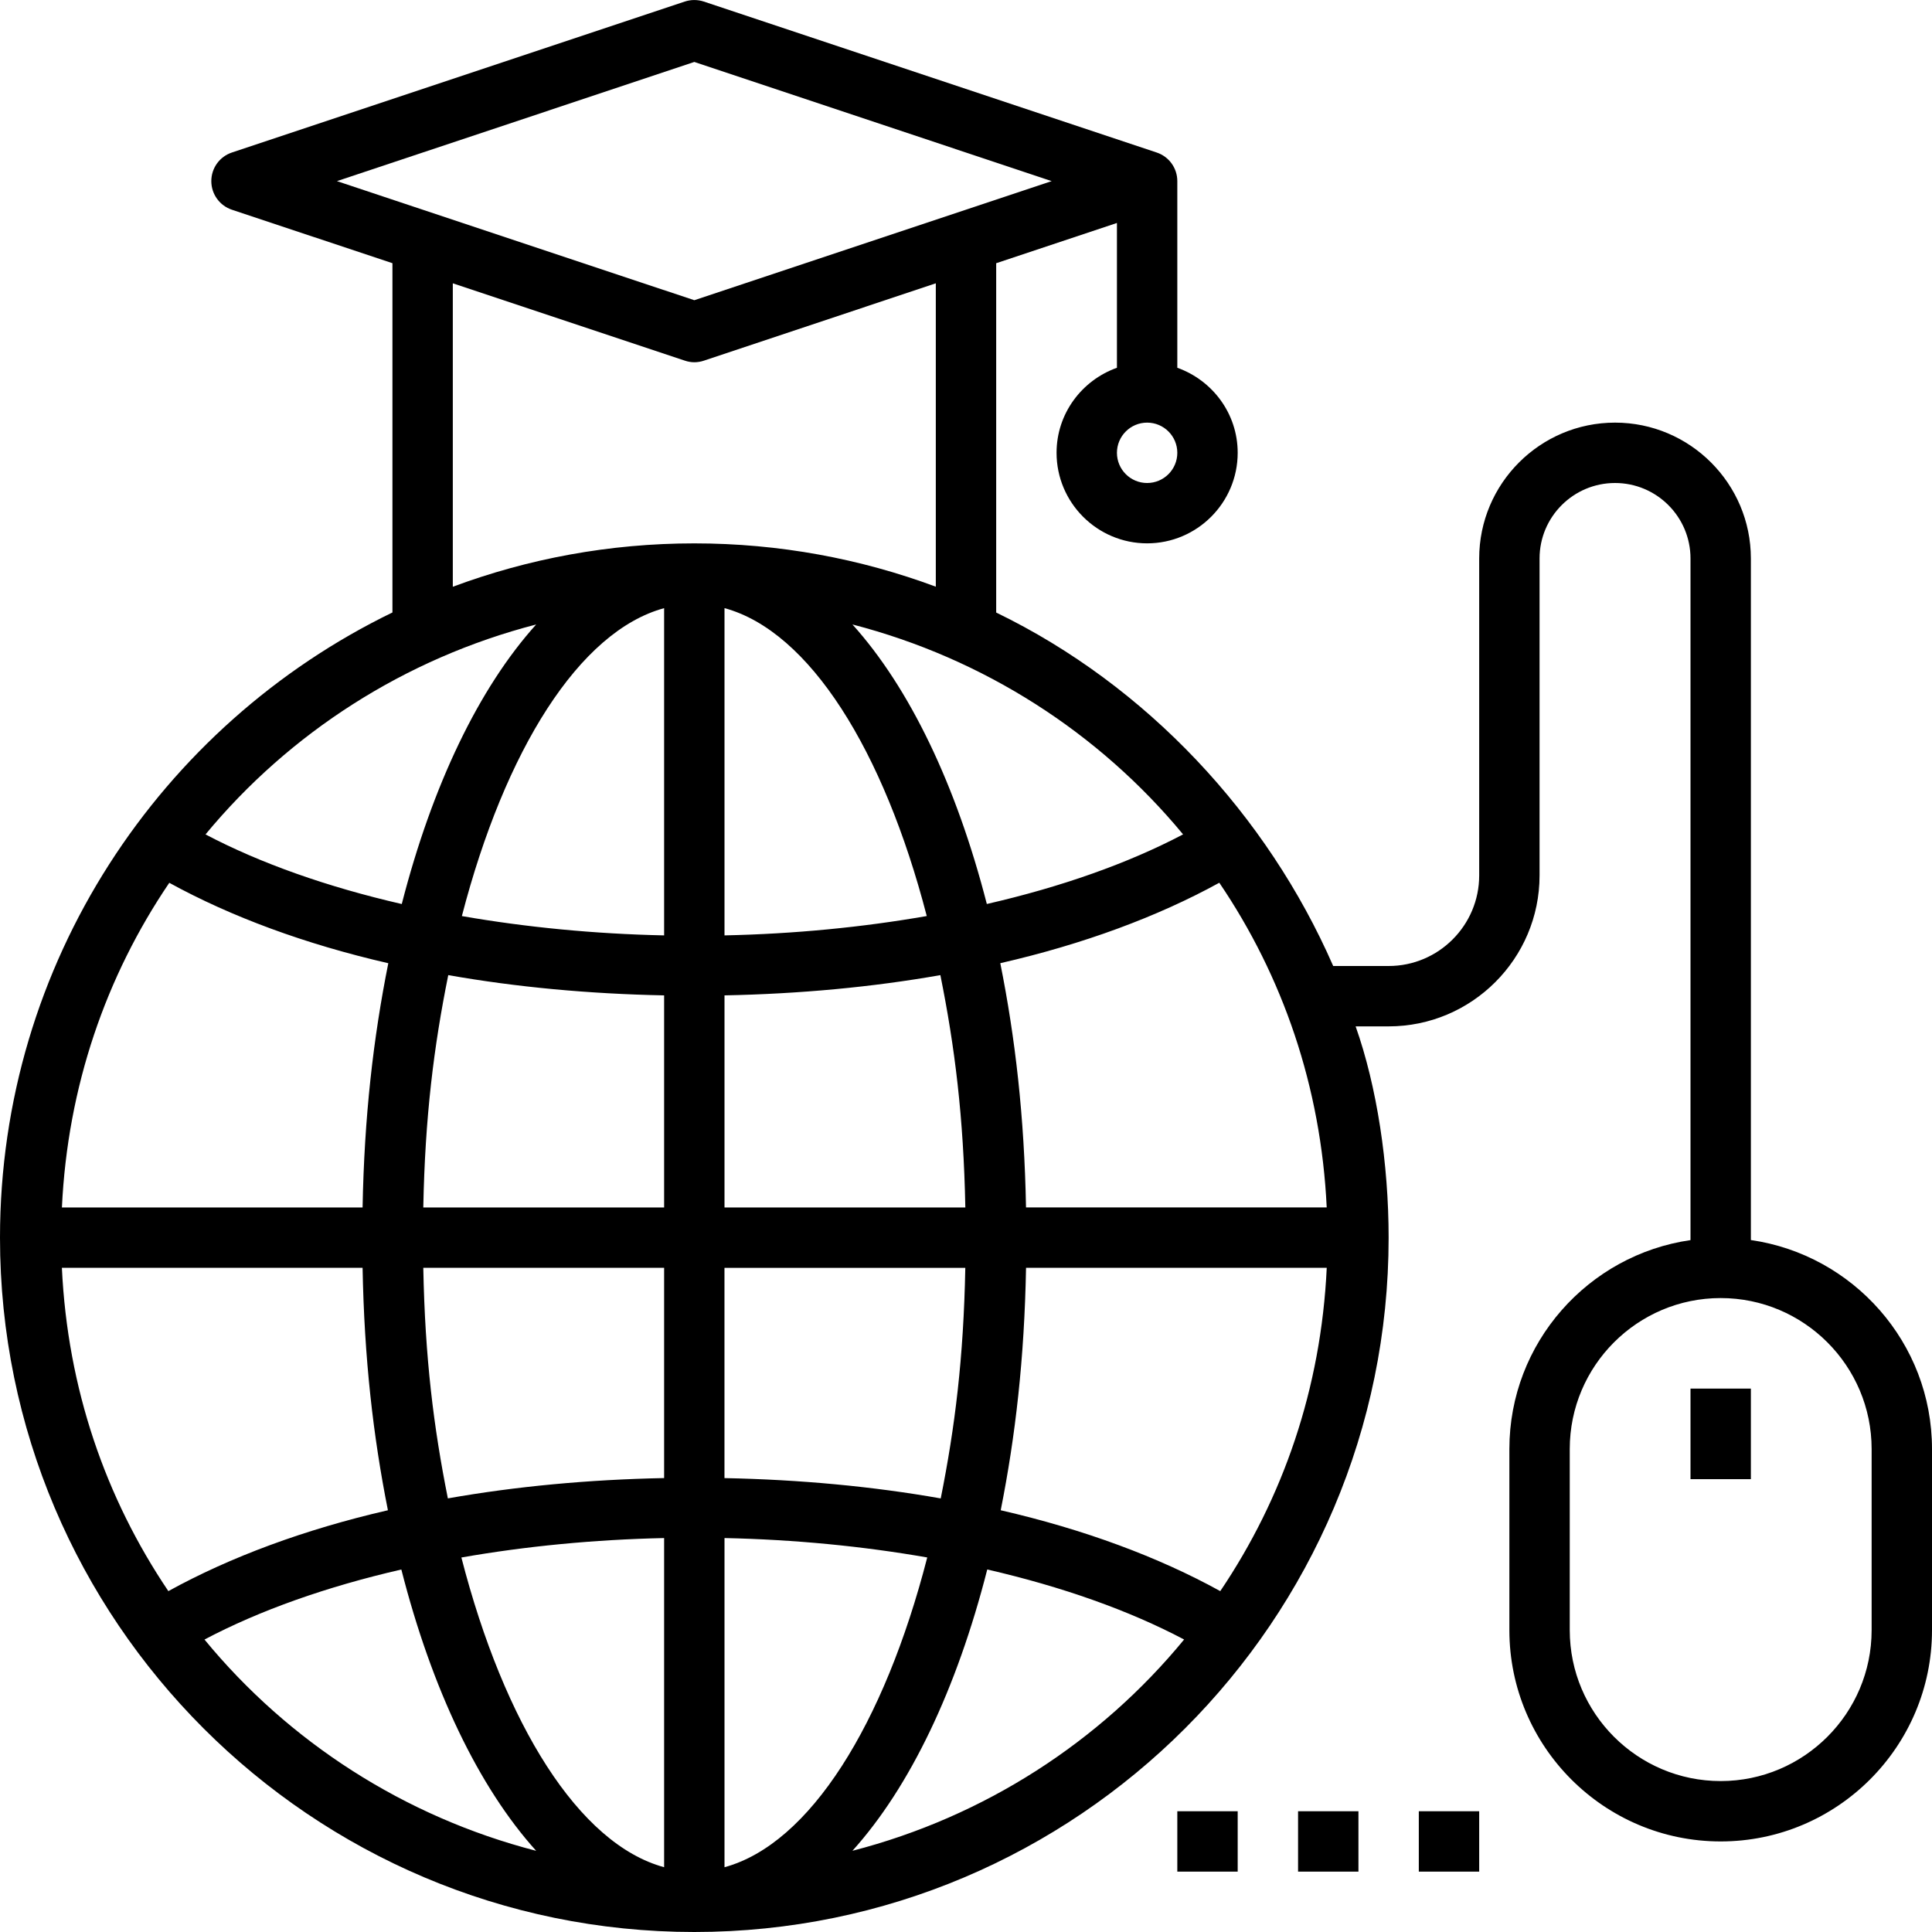
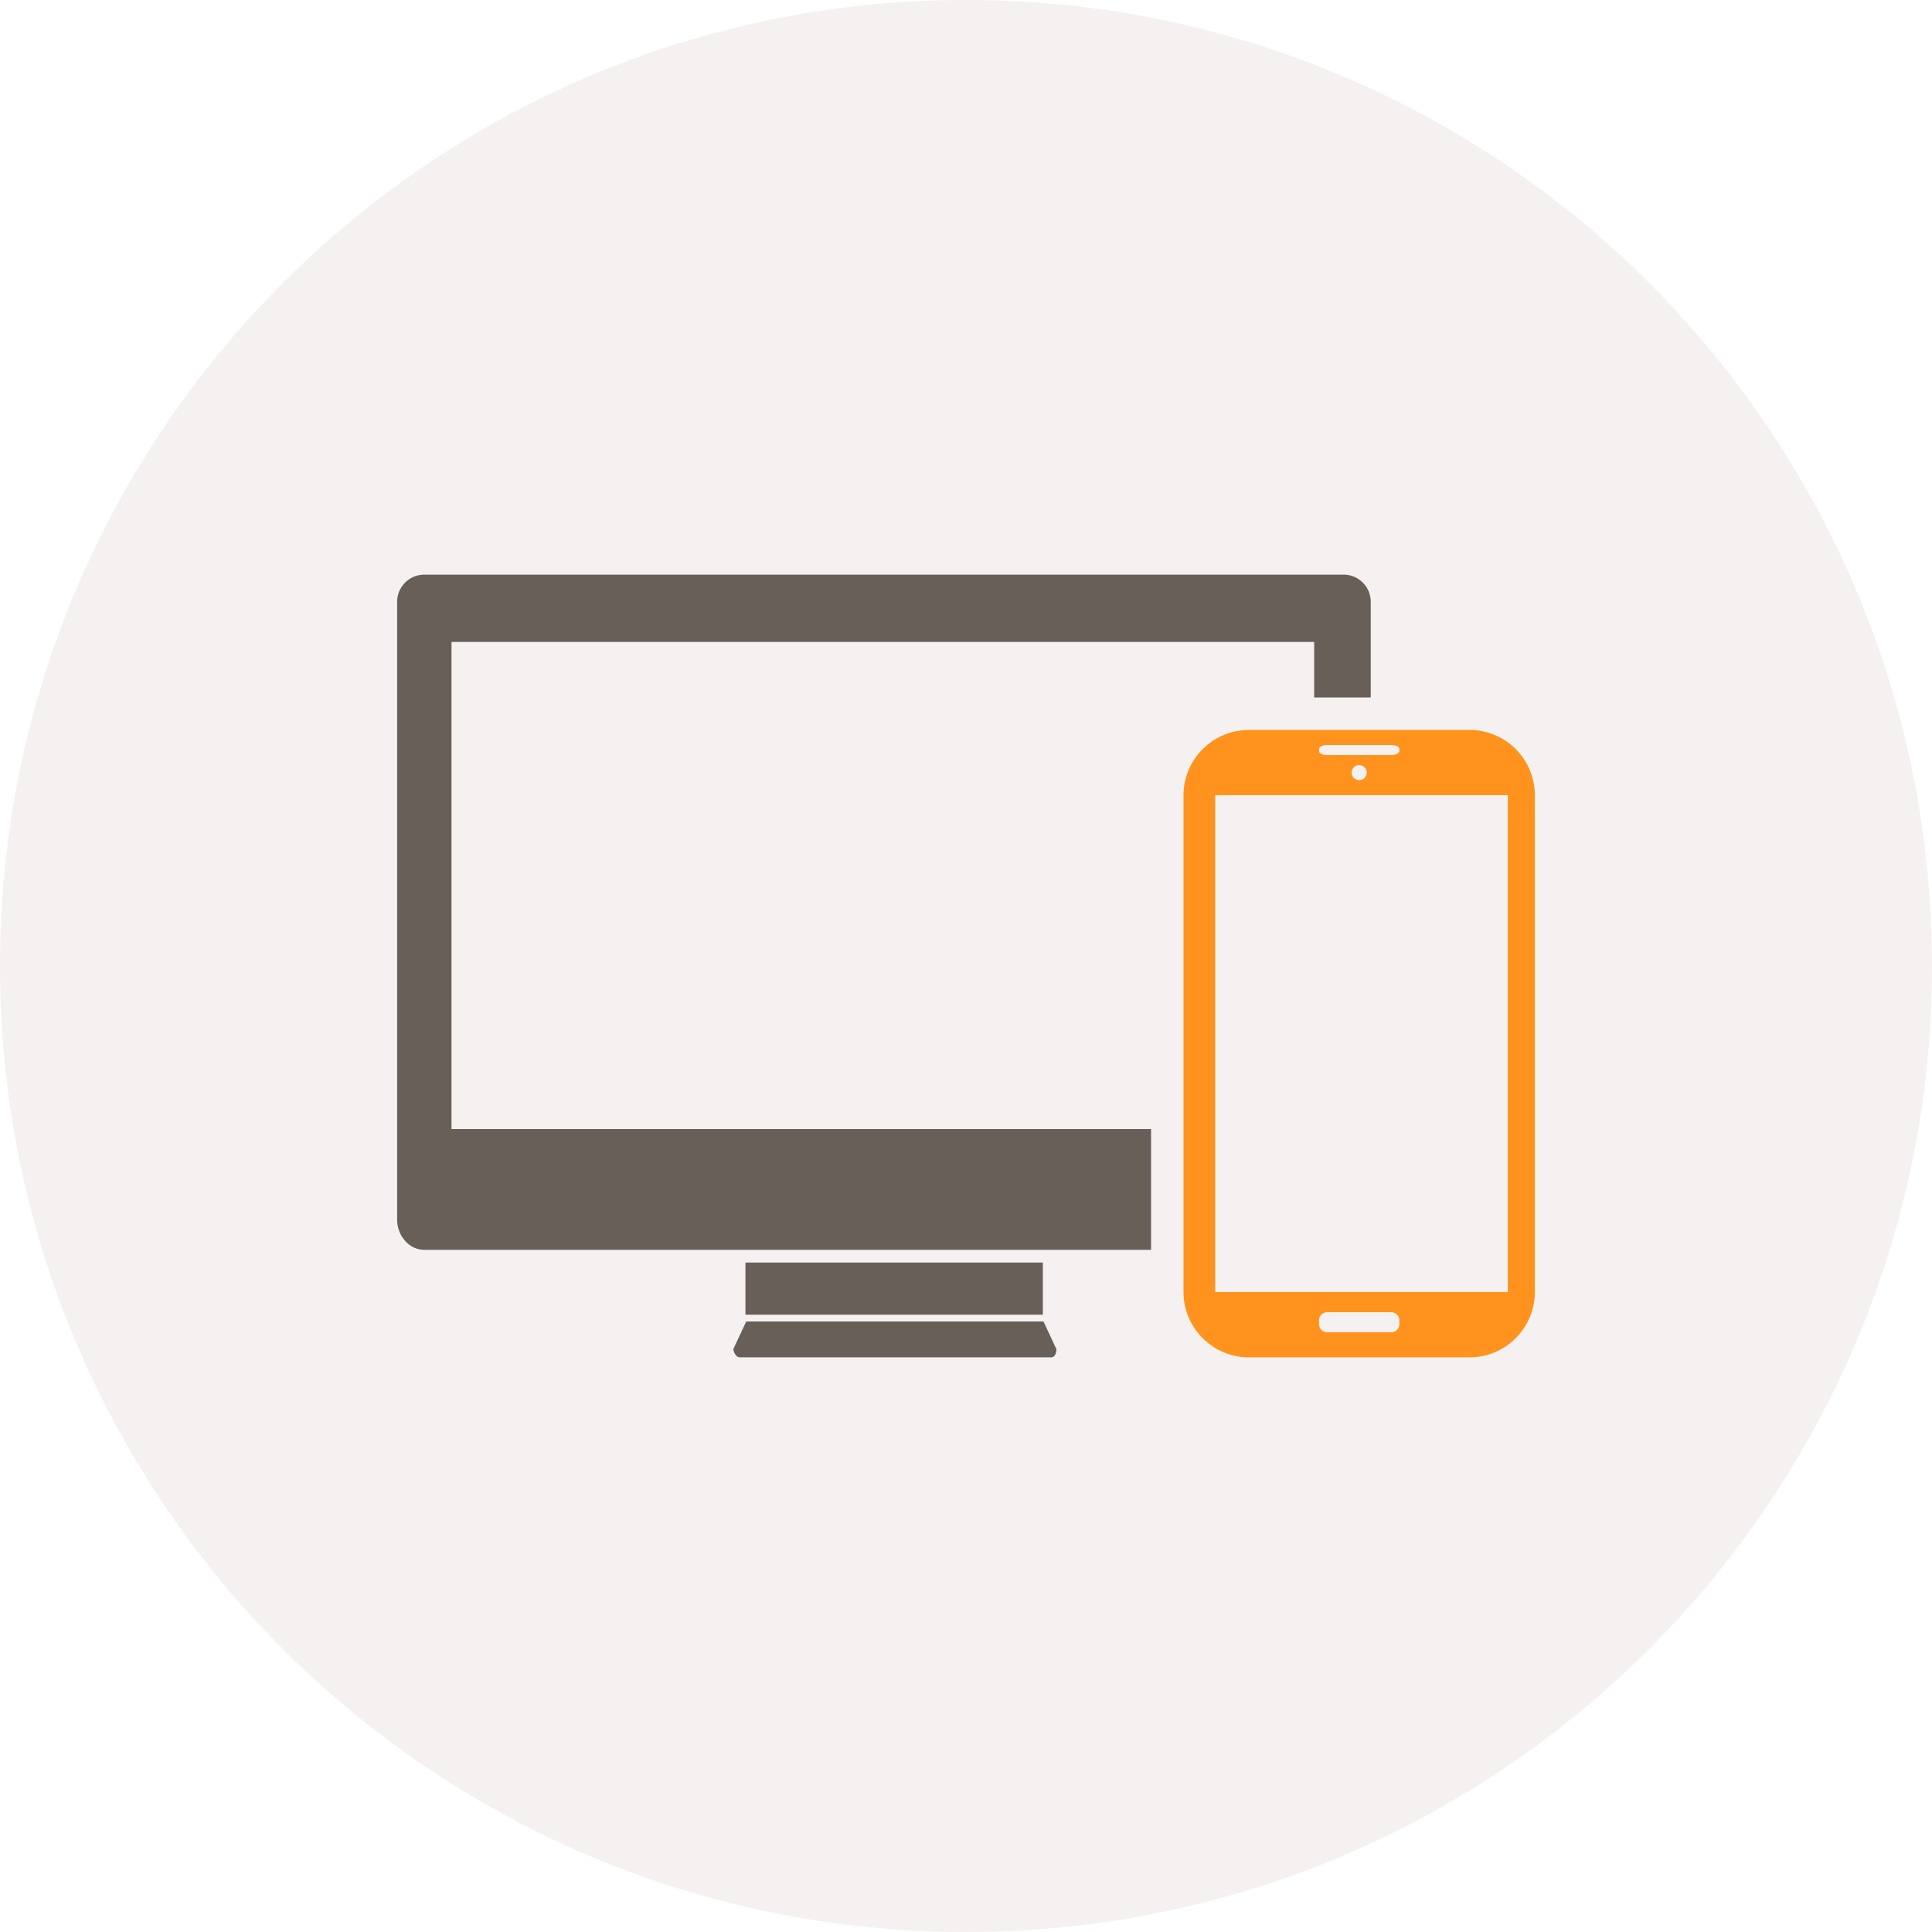
- <svg xmlns="http://www.w3.org/2000/svg" version="1.1" id="Layer_1" x="0px" y="0px" viewBox="0 0 64 64" style="enable-background:new 0 0 64 64;" xml:space="preserve">
-   <g>
+ <svg xmlns="http://www.w3.org/2000/svg" style="enable-background:new 0 0 500 500;" version="1.1" viewBox="0 0 500 500" xml:space="preserve">
+   <g id="computer-devices-responsive">
    <g>
-       <path d="M58,41.078V18.5c0-2.481-2.019-4.5-4.5-4.5S49,16.018,49,18.5V29c0,1.654-1.346,3-3,3h-1.836    C41.979,27,37.99,22.71,33,20.291V8.719l4-1.333v4.797c-1.161,0.414-2,1.514-2,2.816c0,1.654,1.346,3,3,3s3-1.346,3-3    c0-1.302-0.839-2.402-2-2.816V6c0-0.431-0.275-0.812-0.684-0.948l-15-5c-0.205-0.068-0.428-0.068-0.633,0l-15,5    C7.275,5.187,7,5.568,7,6c0,0.43,0.275,0.812,0.684,0.948L13,8.719v11.57C5.313,24.017,0,31.898,0,41c0,12.683,10.317,23,23,23    s23-10.318,23-23c0-2.44-0.385-5-1.093-7H46c2.757,0,5-2.243,5-5V18.5c0-1.379,1.121-2.5,2.5-2.5S56,17.12,56,18.5v22.58    c-3.386,0.488-6,3.401-6,6.92v6c0,3.859,3.141,7,7,7s7-3.141,7-7v-6C64,44.479,61.386,41.567,58,41.078z M38,14    c0.552,0,1,0.448,1,1s-0.448,1-1,1s-1-0.448-1-1S37.448,14,38,14z M40.391,29.242c2.1,3.096,3.369,6.755,3.558,10.755h-9.961    v0.001c-0.056-3-0.353-5.602-0.852-8.091C35.893,31.275,38.344,30.367,40.391,29.242z M39.191,27.64    c-1.822,0.959-4.037,1.741-6.501,2.306c-1.013-3.944-2.56-7.161-4.452-9.26C32.59,21.812,36.409,24.275,39.191,27.64z     M31.151,32.302c0.479,2.377,0.768,4.697,0.827,7.697H24v-7.026C26.487,32.924,28.895,32.7,31.151,32.302z M24,30.986V20.145    c2.815,0.765,5.276,4.709,6.7,10.2C28.576,30.716,26.316,30.937,24,30.986z M11.162,6L23,2.052L34.838,6L23,9.945L11.162,6z     M17.761,20.687c-1.892,2.099-3.439,5.315-4.452,9.26c-2.464-0.566-4.679-1.347-6.501-2.306    C9.591,24.275,13.41,21.812,17.761,20.687z M5.608,29.244c2.047,1.124,4.498,2.031,7.255,2.664    c-0.499,2.489-0.796,5.091-0.852,8.091h-9.96C2.239,35.999,3.508,32.34,5.608,29.244z M5.577,52.708    c-2.082-3.087-3.339-6.71-3.527-10.71h9.961c0.056,3,0.347,5.559,0.839,8.031C10.085,50.666,7.627,51.578,5.577,52.708z     M6.774,54.312c1.825-0.966,4.048-1.752,6.521-2.32c1.012,3.971,2.565,7.21,4.466,9.319C13.391,60.182,9.559,57.7,6.774,54.312z     M22,61.854c-2.825-0.768-5.294-4.738-6.716-10.26C17.412,51.221,19.678,51,22,50.95V61.854z M22,48.963    c-2.492,0.049-4.904,0.274-7.164,0.673c-0.472-2.361-0.756-4.638-0.814-7.638H22V48.963z M22,39.999h-7.978    c0.058-3,0.347-5.32,0.827-7.697c2.256,0.398,4.663,0.622,7.151,0.671V39.999z M22,30.986c-2.316-0.049-4.576-0.27-6.7-0.64    c1.425-5.491,3.886-9.435,6.7-10.2V30.986z M15,19.437V9.385l7.684,2.561C22.786,11.981,22.894,12,23,12s0.214-0.018,0.316-0.052    L31,9.385v10.05C28.507,18.508,25.812,18,23,18S17.493,18.508,15,19.437z M23.999,41.999h7.978c-0.058,3-0.342,5.277-0.814,7.638    c-2.26-0.399-4.671-0.624-7.164-0.673V41.999z M24,61.854V50.95c2.321,0.049,4.587,0.271,6.716,0.643    C29.294,57.116,26.825,61.086,24,61.854z M28.238,61.31c1.901-2.109,3.454-5.348,4.466-9.319c2.473,0.569,4.696,1.355,6.521,2.32    C36.441,57.7,32.609,60.182,28.238,61.31z M40.423,52.708c-2.049-1.13-4.508-2.043-7.273-2.679    c0.492-2.473,0.783-5.031,0.839-8.031h9.961C43.762,45.999,42.504,49.622,40.423,52.708z M62,54c0,2.757-2.243,5-5,5s-5-2.243-5-5    v-6c0-2.757,2.243-5,5-5s5,2.243,5,5V54z" />
+       <circle cx="250" cy="250" r="250" style="fill:#F4F1F0;" />
+       <g id="_x32_3">
+         <path d="M270.052,341.998l3.358,7.183c0,0,0,2.105-1.405,2.105c-1.399,0-79.085,0-80.49,0     c-1.399,0-1.747-2.105-1.747-2.105l3.353-7.183H270.052z M269.89,326.747h-76.97v13.493h76.97V326.747z M116.851,292.198V166.135     h223.253v14.366h14.643v-24.777c0-3.857-3.152-7.01-7.01-7.01h-237.95c-3.857,0-7.009,3.152-7.009,7.01v140.175v3.299v16.385     c0,4.318,3.152,7.872,7.009,7.872h188.107v-31.256H116.851z" style="fill:#675F58;" />
+         <path d="M380.339,188.911h-57.156c-9.294,0-16.89,7.601-16.89,16.878v128.602     c0,9.288,7.596,16.895,16.89,16.895h57.156c9.288,0,16.884-7.606,16.884-16.895V205.789     C397.223,196.512,389.627,188.911,380.339,188.911z M341.368,193.842c0-0.564,0.934-1.037,2.072-1.037h16.64     c1.14,0,2.072,0.472,2.072,1.037v0.526c0,0.564-0.933,1.037-2.072,1.037h-16.64c-1.139,0-2.072-0.472-2.072-1.037V193.842z      M353.711,199.957c0,1.074-0.879,1.948-1.953,1.948c-1.074,0-1.953-0.874-1.953-1.948c0-1.085,0.879-1.959,1.953-1.959     C352.832,197.998,353.711,198.872,353.711,199.957z M362.152,342.703c0,1.145-0.933,2.083-2.072,2.083h-16.64     c-1.139,0-2.072-0.938-2.072-2.083v-1.036c0-1.14,0.934-2.067,2.072-2.067h16.64c1.14,0,2.072,0.928,2.072,2.067V342.703z      M390.218,334.392h-75.716V205.789h75.716V334.392z" style="fill:#FF931E;" />
+       </g>
    </g>
  </g>
-   <g>
-     <g>
-       <rect x="56" y="45.999" width="2" height="3" />
-     </g>
-   </g>
-   <g>
-     <g>
-       <rect x="39" y="60" width="2" height="2" />
-     </g>
-   </g>
-   <g>
-     <g>
-       <rect x="43" y="60" width="2" height="2" />
-     </g>
-   </g>
-   <g>
-     <g>
-       <rect x="47" y="60" width="2" height="2" />
-     </g>
-   </g>
-   <g>
- </g>
-   <g>
- </g>
-   <g>
- </g>
-   <g>
- </g>
-   <g>
- </g>
-   <g>
- </g>
-   <g>
- </g>
-   <g>
- </g>
-   <g>
- </g>
-   <g>
- </g>
-   <g>
- </g>
-   <g>
- </g>
-   <g>
- </g>
-   <g>
- </g>
-   <g>
- </g>
+   <g id="Layer_1" />
</svg>
